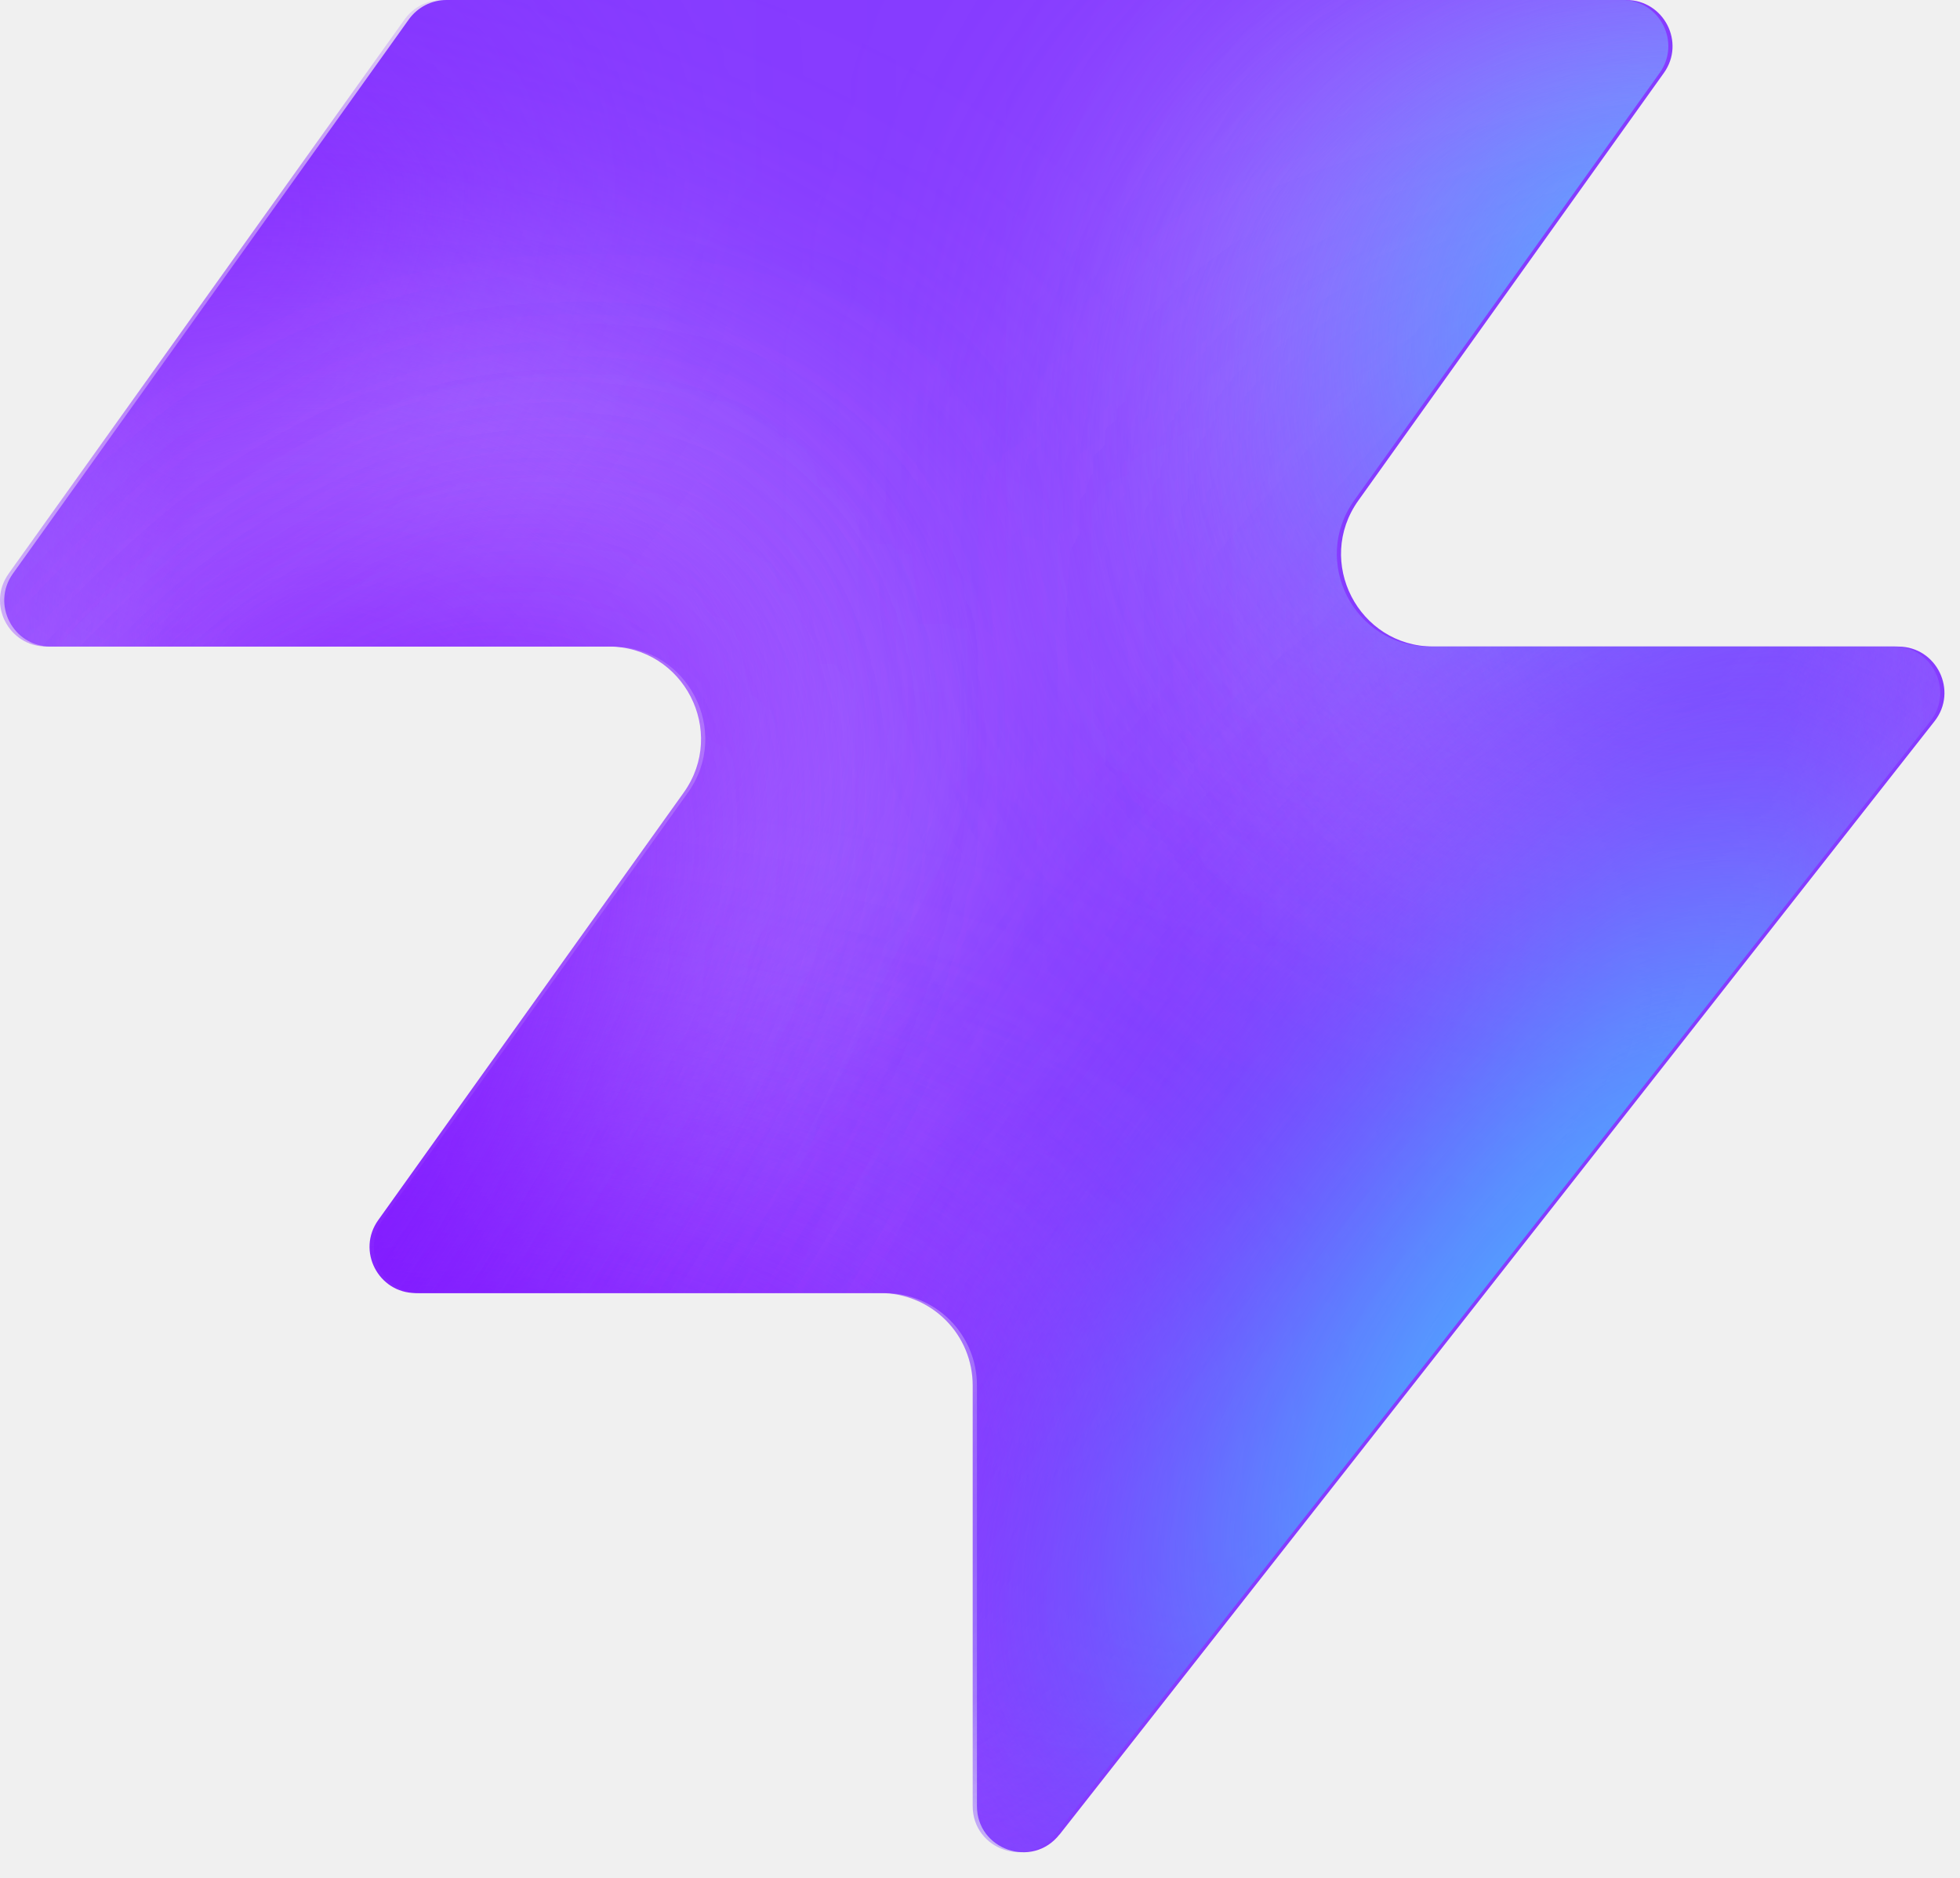
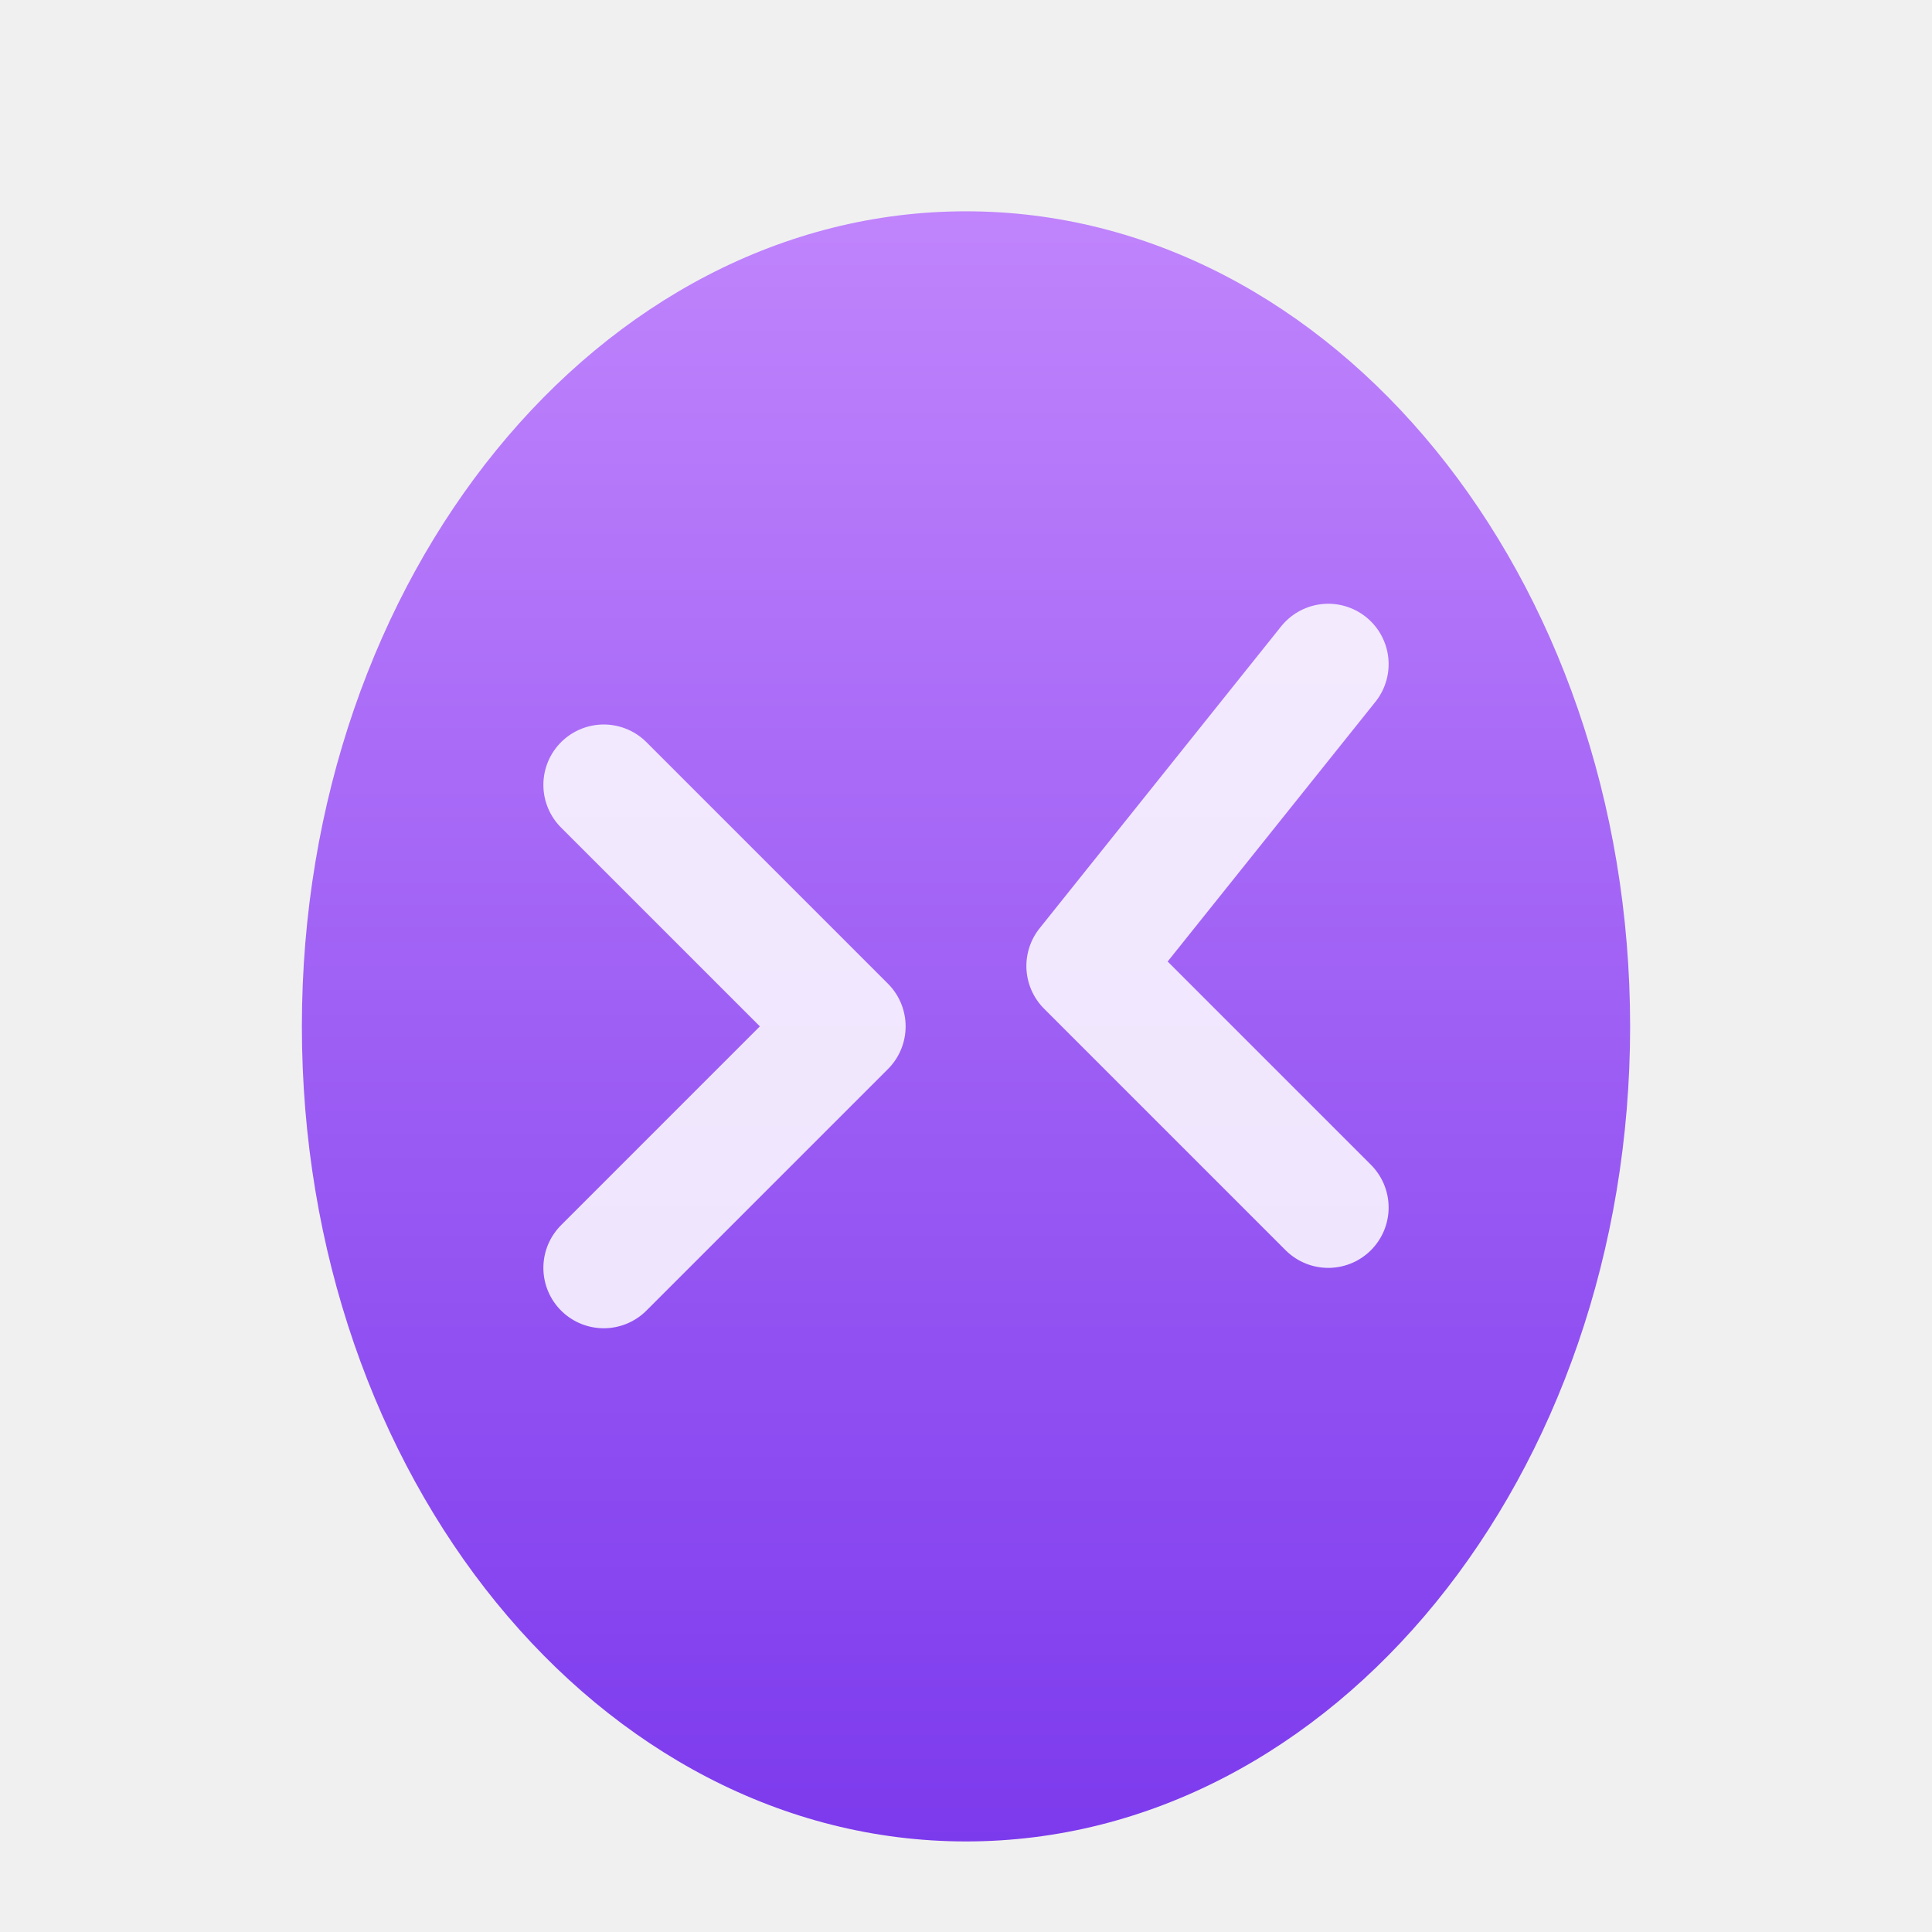
- <svg xmlns="http://www.w3.org/2000/svg" width="48" height="46" fill="none" viewBox="0 0 48 46">
-   <path fill="#863bff" d="M25.946 44.938c-.664.845-2.021.375-2.021-.698V33.937a2.26 2.26 0 0 0-2.262-2.262H10.287c-.92 0-1.456-1.04-.92-1.788l7.48-10.471c1.07-1.497 0-3.578-1.842-3.578H1.237c-.92 0-1.456-1.04-.92-1.788L10.013.474c.214-.297.556-.474.92-.474h28.894c.92 0 1.456 1.04.92 1.788l-7.48 10.471c-1.07 1.498 0 3.579 1.842 3.579h11.377c.943 0 1.473 1.088.89 1.83L25.947 44.94z" style="fill:#863bff;fill:color(display-p3 .525 .23 1);fill-opacity:1" />
-   <mask id="a" width="48" height="46" x="0" y="0" maskUnits="userSpaceOnUse" style="mask-type:alpha">
-     <path fill="#000" d="M25.842 44.938c-.664.844-2.021.375-2.021-.698V33.937a2.26 2.26 0 0 0-2.262-2.262H10.183c-.92 0-1.456-1.04-.92-1.788l7.48-10.471c1.07-1.498 0-3.579-1.842-3.579H1.133c-.92 0-1.456-1.04-.92-1.787L9.91.473c.214-.297.556-.474.92-.474h28.894c.92 0 1.456 1.04.92 1.788l-7.48 10.471c-1.07 1.498 0 3.578 1.842 3.578h11.377c.943 0 1.473 1.088.89 1.832L25.843 44.94z" style="fill:#000;fill-opacity:1" />
-   </mask>
-   <g mask="url(#a)">
-     <g filter="url(#b)">
-       <ellipse cx="5.508" cy="14.704" fill="#ede6ff" rx="5.508" ry="14.704" style="fill:#ede6ff;fill:color(display-p3 .927 .903 1);fill-opacity:1" transform="matrix(.00324 1 1 -.00324 -4.47 31.516)" />
-     </g>
-     <g filter="url(#c)">
-       <ellipse cx="10.399" cy="29.851" fill="#ede6ff" rx="10.399" ry="29.851" style="fill:#ede6ff;fill:color(display-p3 .927 .903 1);fill-opacity:1" transform="matrix(.00324 1 1 -.00324 -39.328 7.883)" />
-     </g>
-     <g filter="url(#d)">
-       <ellipse cx="5.508" cy="30.487" fill="#7e14ff" rx="5.508" ry="30.487" style="fill:#7e14ff;fill:color(display-p3 .492 .077 1);fill-opacity:1" transform="rotate(89.814 -25.913 -14.639)scale(1 -1)" />
-     </g>
-     <g filter="url(#e)">
-       <ellipse cx="5.508" cy="30.599" fill="#7e14ff" rx="5.508" ry="30.599" style="fill:#7e14ff;fill:color(display-p3 .492 .077 1);fill-opacity:1" transform="rotate(89.814 -32.644 -3.334)scale(1 -1)" />
-     </g>
-     <g filter="url(#f)">
-       <ellipse cx="5.508" cy="30.599" fill="#7e14ff" rx="5.508" ry="30.599" style="fill:#7e14ff;fill:color(display-p3 .492 .077 1);fill-opacity:1" transform="matrix(.00324 1 1 -.00324 -34.34 30.47)" />
-     </g>
-     <g filter="url(#g)">
-       <ellipse cx="14.072" cy="22.078" fill="#ede6ff" rx="14.072" ry="22.078" style="fill:#ede6ff;fill:color(display-p3 .927 .903 1);fill-opacity:1" transform="rotate(93.35 24.506 48.493)scale(-1 1)" />
-     </g>
-     <g filter="url(#h)">
-       <ellipse cx="3.47" cy="21.501" fill="#7e14ff" rx="3.47" ry="21.501" style="fill:#7e14ff;fill:color(display-p3 .492 .077 1);fill-opacity:1" transform="rotate(89.009 28.708 47.59)scale(-1 1)" />
-     </g>
-     <g filter="url(#i)">
-       <ellipse cx="3.47" cy="21.501" fill="#7e14ff" rx="3.47" ry="21.501" style="fill:#7e14ff;fill:color(display-p3 .492 .077 1);fill-opacity:1" transform="rotate(89.009 28.708 47.59)scale(-1 1)" />
-     </g>
-     <g filter="url(#j)">
-       <ellipse cx=".387" cy="8.972" fill="#7e14ff" rx="4.407" ry="29.108" style="fill:#7e14ff;fill:color(display-p3 .492 .077 1);fill-opacity:1" transform="rotate(39.51 .387 8.972)" />
-     </g>
-     <g filter="url(#k)">
-       <ellipse cx="47.523" cy="-6.092" fill="#7e14ff" rx="4.407" ry="29.108" style="fill:#7e14ff;fill:color(display-p3 .492 .077 1);fill-opacity:1" transform="rotate(37.892 47.523 -6.092)" />
-     </g>
-     <g filter="url(#l)">
-       <ellipse cx="41.412" cy="6.333" fill="#47bfff" rx="5.971" ry="9.665" style="fill:#47bfff;fill:color(display-p3 .28 .748 1);fill-opacity:1" transform="rotate(37.892 41.412 6.333)" />
-     </g>
-     <g filter="url(#m)">
-       <ellipse cx="-1.879" cy="38.332" fill="#7e14ff" rx="4.407" ry="29.108" style="fill:#7e14ff;fill:color(display-p3 .492 .077 1);fill-opacity:1" transform="rotate(37.892 -1.88 38.332)" />
-     </g>
-     <g filter="url(#n)">
-       <ellipse cx="-1.879" cy="38.332" fill="#7e14ff" rx="4.407" ry="29.108" style="fill:#7e14ff;fill:color(display-p3 .492 .077 1);fill-opacity:1" transform="rotate(37.892 -1.88 38.332)" />
-     </g>
-     <g filter="url(#o)">
-       <ellipse cx="35.651" cy="29.907" fill="#7e14ff" rx="4.407" ry="29.108" style="fill:#7e14ff;fill:color(display-p3 .492 .077 1);fill-opacity:1" transform="rotate(37.892 35.651 29.907)" />
-     </g>
-     <g filter="url(#p)">
-       <ellipse cx="38.418" cy="32.4" fill="#47bfff" rx="5.971" ry="15.297" style="fill:#47bfff;fill:color(display-p3 .28 .748 1);fill-opacity:1" transform="rotate(37.892 38.418 32.4)" />
-     </g>
-   </g>
+ <svg xmlns="http://www.w3.org/2000/svg" viewBox="0 0 64 64">
  <defs>
-     <filter id="b" width="60.045" height="41.654" x="-19.77" y="16.149" color-interpolation-filters="sRGB" filterUnits="userSpaceOnUse">
-       <feFlood flood-opacity="0" result="BackgroundImageFix" />
-       <feBlend in="SourceGraphic" in2="BackgroundImageFix" result="shape" />
-       <feGaussianBlur result="effect1_foregroundBlur_2002_17158" stdDeviation="7.659" />
-     </filter>
-     <filter id="c" width="90.34" height="51.437" x="-54.613" y="-7.533" color-interpolation-filters="sRGB" filterUnits="userSpaceOnUse">
-       <feFlood flood-opacity="0" result="BackgroundImageFix" />
-       <feBlend in="SourceGraphic" in2="BackgroundImageFix" result="shape" />
-       <feGaussianBlur result="effect1_foregroundBlur_2002_17158" stdDeviation="7.659" />
-     </filter>
-     <filter id="d" width="79.355" height="29.4" x="-49.64" y="2.03" color-interpolation-filters="sRGB" filterUnits="userSpaceOnUse">
-       <feFlood flood-opacity="0" result="BackgroundImageFix" />
-       <feBlend in="SourceGraphic" in2="BackgroundImageFix" result="shape" />
-       <feGaussianBlur result="effect1_foregroundBlur_2002_17158" stdDeviation="4.596" />
-     </filter>
-     <filter id="e" width="79.579" height="29.4" x="-45.045" y="20.029" color-interpolation-filters="sRGB" filterUnits="userSpaceOnUse">
-       <feFlood flood-opacity="0" result="BackgroundImageFix" />
-       <feBlend in="SourceGraphic" in2="BackgroundImageFix" result="shape" />
-       <feGaussianBlur result="effect1_foregroundBlur_2002_17158" stdDeviation="4.596" />
-     </filter>
-     <filter id="f" width="79.579" height="29.4" x="-43.513" y="21.178" color-interpolation-filters="sRGB" filterUnits="userSpaceOnUse">
-       <feFlood flood-opacity="0" result="BackgroundImageFix" />
-       <feBlend in="SourceGraphic" in2="BackgroundImageFix" result="shape" />
-       <feGaussianBlur result="effect1_foregroundBlur_2002_17158" stdDeviation="4.596" />
-     </filter>
-     <filter id="g" width="74.749" height="58.852" x="15.756" y="-17.901" color-interpolation-filters="sRGB" filterUnits="userSpaceOnUse">
-       <feFlood flood-opacity="0" result="BackgroundImageFix" />
-       <feBlend in="SourceGraphic" in2="BackgroundImageFix" result="shape" />
-       <feGaussianBlur result="effect1_foregroundBlur_2002_17158" stdDeviation="7.659" />
-     </filter>
-     <filter id="h" width="61.377" height="25.362" x="23.548" y="2.284" color-interpolation-filters="sRGB" filterUnits="userSpaceOnUse">
-       <feFlood flood-opacity="0" result="BackgroundImageFix" />
-       <feBlend in="SourceGraphic" in2="BackgroundImageFix" result="shape" />
-       <feGaussianBlur result="effect1_foregroundBlur_2002_17158" stdDeviation="4.596" />
-     </filter>
-     <filter id="i" width="61.377" height="25.362" x="23.548" y="2.284" color-interpolation-filters="sRGB" filterUnits="userSpaceOnUse">
-       <feFlood flood-opacity="0" result="BackgroundImageFix" />
-       <feBlend in="SourceGraphic" in2="BackgroundImageFix" result="shape" />
-       <feGaussianBlur result="effect1_foregroundBlur_2002_17158" stdDeviation="4.596" />
-     </filter>
-     <filter id="j" width="56.045" height="63.649" x="-27.636" y="-22.853" color-interpolation-filters="sRGB" filterUnits="userSpaceOnUse">
-       <feFlood flood-opacity="0" result="BackgroundImageFix" />
-       <feBlend in="SourceGraphic" in2="BackgroundImageFix" result="shape" />
-       <feGaussianBlur result="effect1_foregroundBlur_2002_17158" stdDeviation="4.596" />
-     </filter>
-     <filter id="k" width="54.814" height="64.646" x="20.116" y="-38.415" color-interpolation-filters="sRGB" filterUnits="userSpaceOnUse">
-       <feFlood flood-opacity="0" result="BackgroundImageFix" />
-       <feBlend in="SourceGraphic" in2="BackgroundImageFix" result="shape" />
-       <feGaussianBlur result="effect1_foregroundBlur_2002_17158" stdDeviation="4.596" />
-     </filter>
-     <filter id="l" width="33.541" height="35.313" x="24.641" y="-11.323" color-interpolation-filters="sRGB" filterUnits="userSpaceOnUse">
-       <feFlood flood-opacity="0" result="BackgroundImageFix" />
-       <feBlend in="SourceGraphic" in2="BackgroundImageFix" result="shape" />
-       <feGaussianBlur result="effect1_foregroundBlur_2002_17158" stdDeviation="4.596" />
-     </filter>
-     <filter id="m" width="54.814" height="64.646" x="-29.286" y="6.009" color-interpolation-filters="sRGB" filterUnits="userSpaceOnUse">
-       <feFlood flood-opacity="0" result="BackgroundImageFix" />
-       <feBlend in="SourceGraphic" in2="BackgroundImageFix" result="shape" />
-       <feGaussianBlur result="effect1_foregroundBlur_2002_17158" stdDeviation="4.596" />
-     </filter>
-     <filter id="n" width="54.814" height="64.646" x="-29.286" y="6.009" color-interpolation-filters="sRGB" filterUnits="userSpaceOnUse">
-       <feFlood flood-opacity="0" result="BackgroundImageFix" />
-       <feBlend in="SourceGraphic" in2="BackgroundImageFix" result="shape" />
-       <feGaussianBlur result="effect1_foregroundBlur_2002_17158" stdDeviation="4.596" />
-     </filter>
-     <filter id="o" width="54.814" height="64.646" x="8.244" y="-2.416" color-interpolation-filters="sRGB" filterUnits="userSpaceOnUse">
-       <feFlood flood-opacity="0" result="BackgroundImageFix" />
-       <feBlend in="SourceGraphic" in2="BackgroundImageFix" result="shape" />
-       <feGaussianBlur result="effect1_foregroundBlur_2002_17158" stdDeviation="4.596" />
-     </filter>
-     <filter id="p" width="39.409" height="43.623" x="18.713" y="10.588" color-interpolation-filters="sRGB" filterUnits="userSpaceOnUse">
-       <feFlood flood-opacity="0" result="BackgroundImageFix" />
-       <feBlend in="SourceGraphic" in2="BackgroundImageFix" result="shape" />
-       <feGaussianBlur result="effect1_foregroundBlur_2002_17158" stdDeviation="4.596" />
-     </filter>
+     <linearGradient id="egg" x1="0" y1="0" x2="0" y2="1">
+       <stop offset="0%" stop-color="#c084fc" />
+       <stop offset="100%" stop-color="#7c3aed" />
+     </linearGradient>
  </defs>
+   <ellipse cx="32" cy="34" rx="22" ry="27" fill="url(#egg)" />
+   <path d="M20 26 L28 34 L20 42" stroke="#ffffff" stroke-width="4" stroke-linecap="round" stroke-linejoin="round" fill="none" opacity="0.85" />
+   <path d="M44 22 L36 32 L44 40" stroke="#ffffff" stroke-width="4" stroke-linecap="round" stroke-linejoin="round" fill="none" opacity="0.85" />
</svg>
